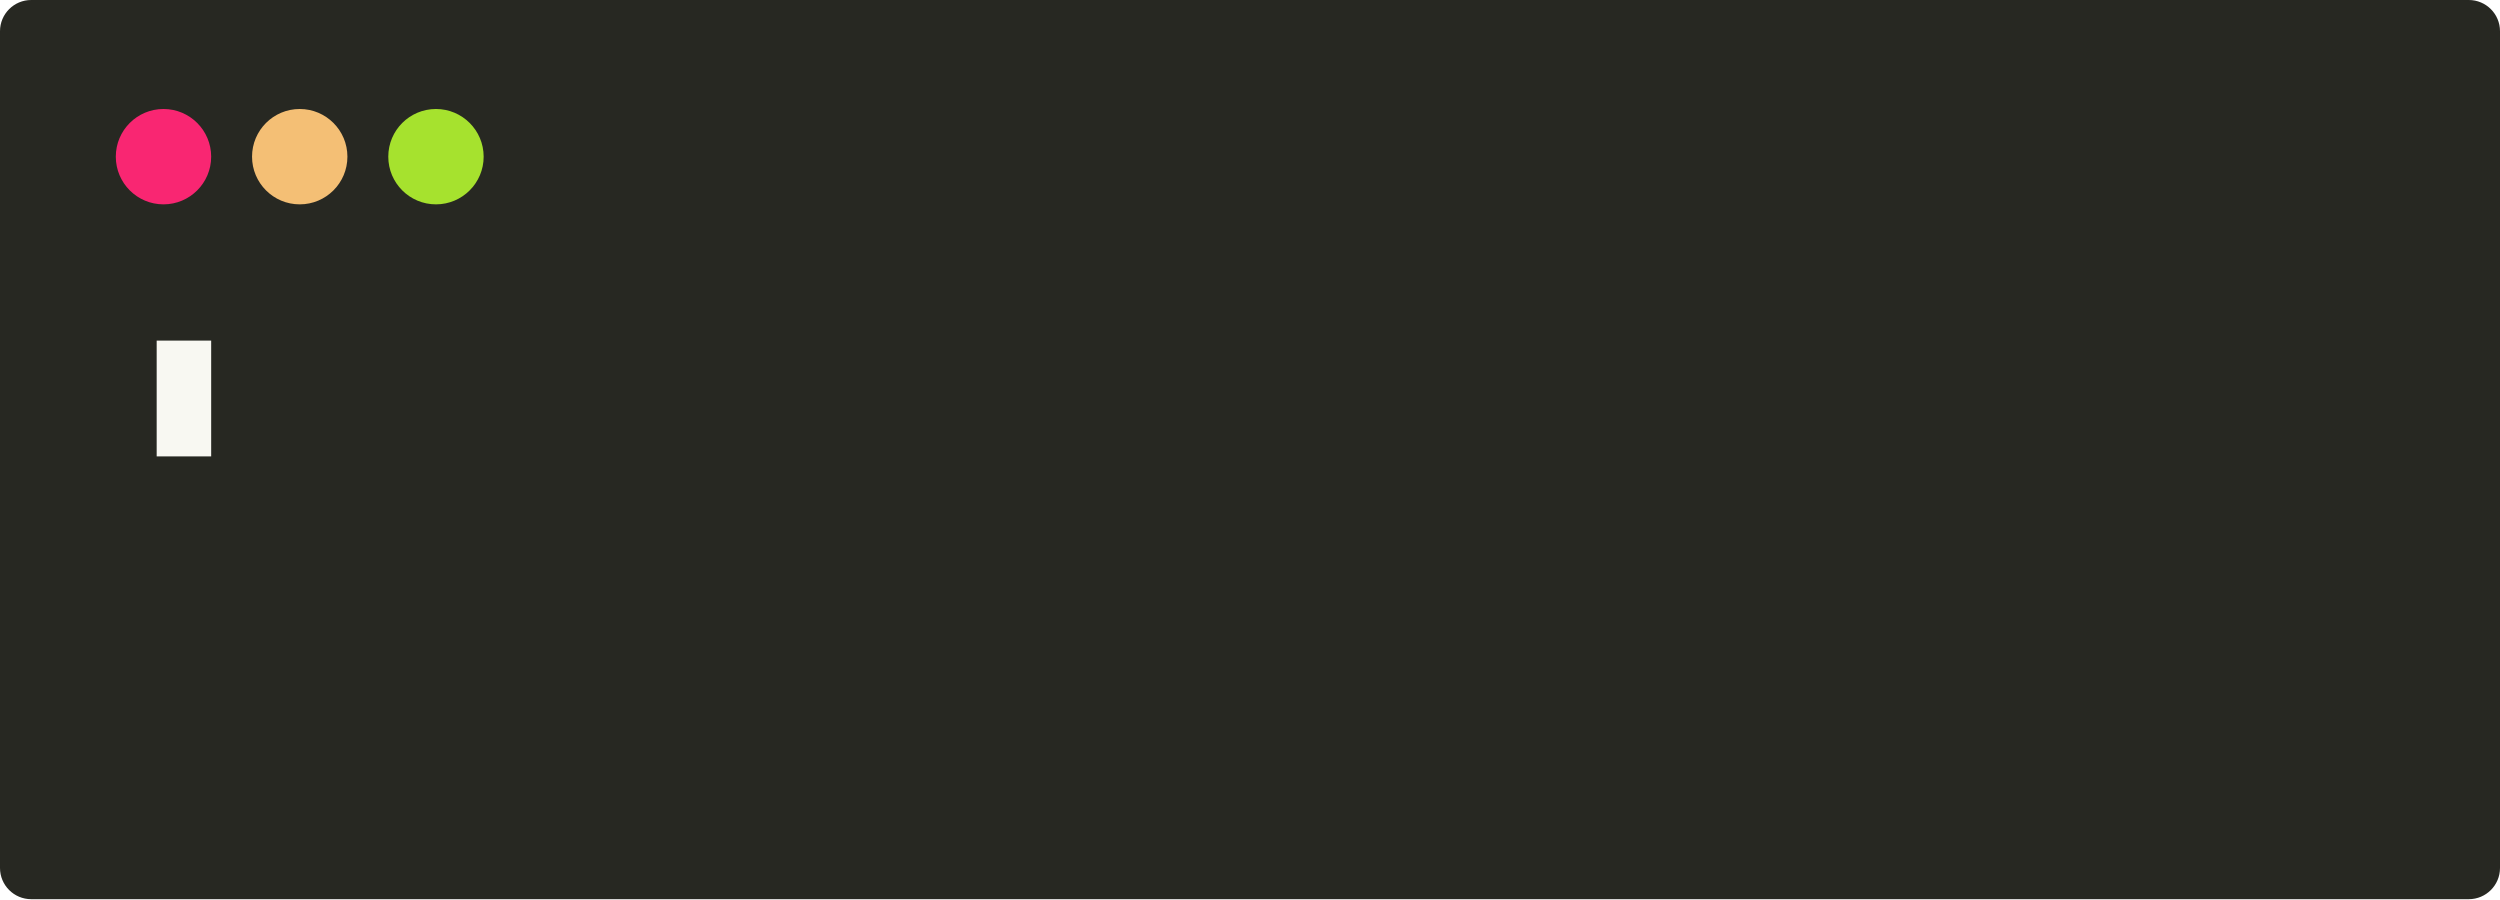
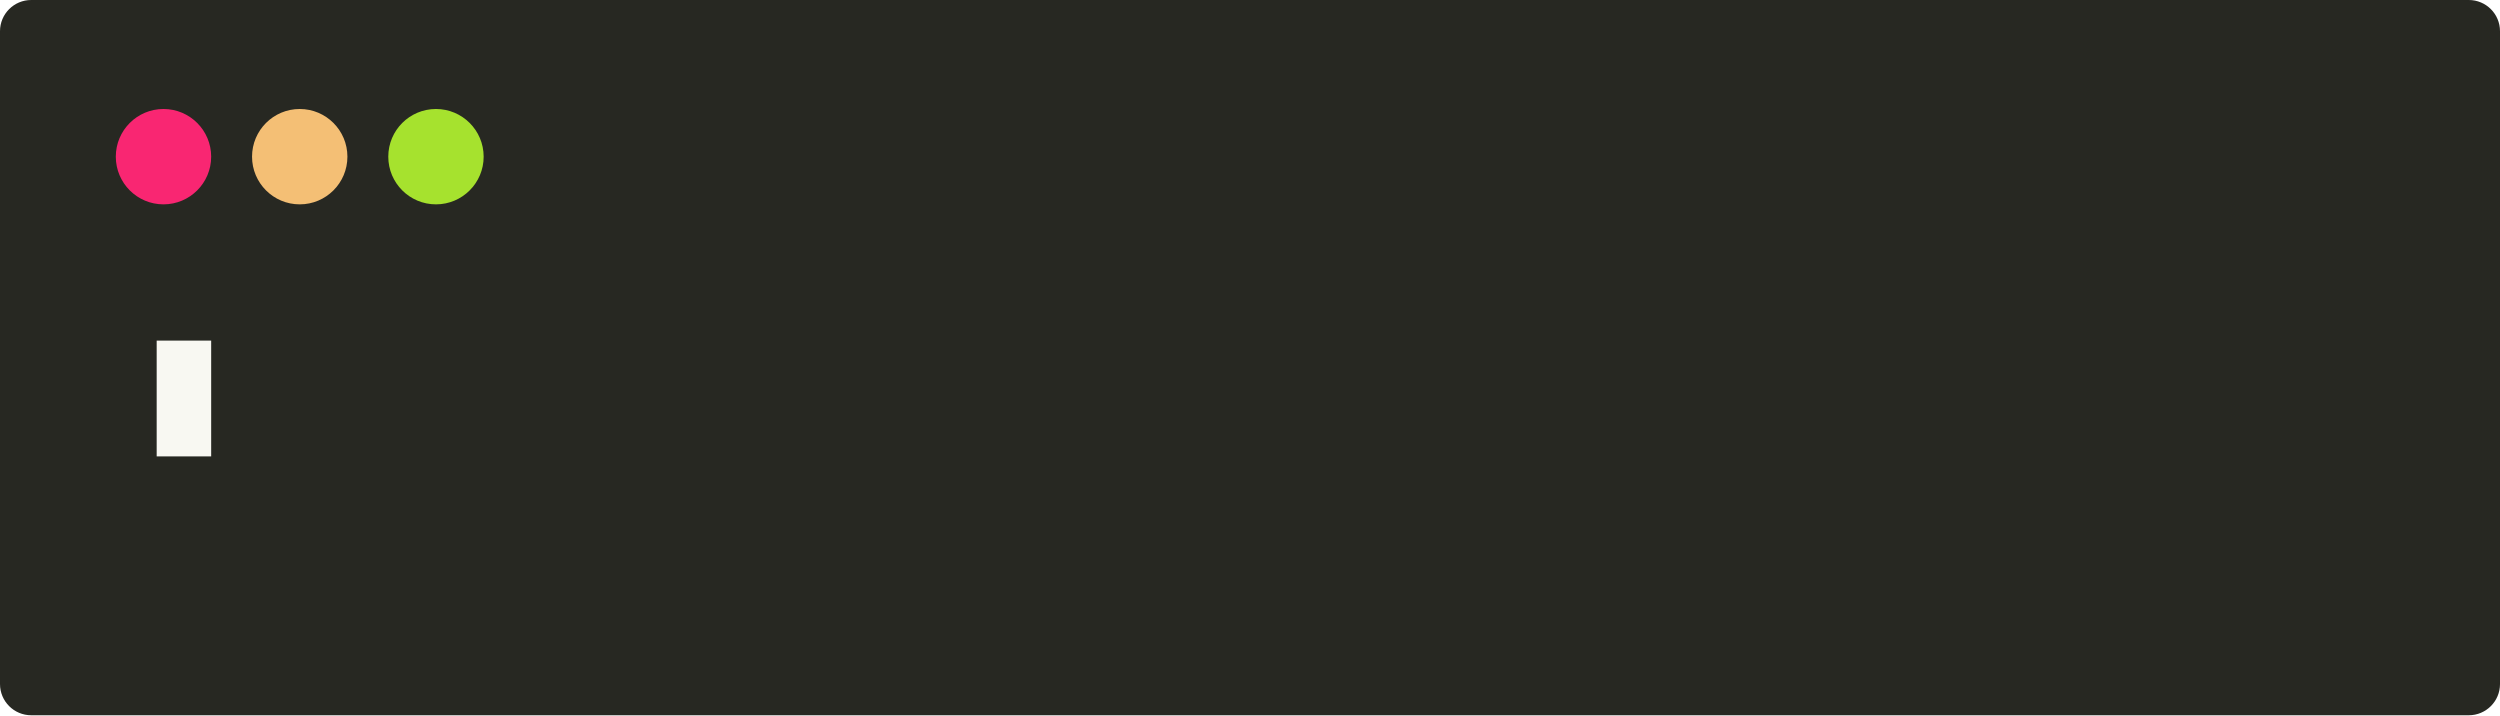
- <svg xmlns="http://www.w3.org/2000/svg" xmlns:ns1="https://github.com/nbedos/termtosvg" xmlns:xlink="http://www.w3.org/1999/xlink" id="terminal" baseProfile="full" viewBox="0 0 367 132" width="367" version="1.1">
+ <svg xmlns="http://www.w3.org/2000/svg" xmlns:ns1="https://github.com/nbedos/termtosvg" xmlns:xlink="http://www.w3.org/1999/xlink" id="terminal" baseProfile="full" viewBox="0 0 367 105" width="367" version="1.1">
  <defs>
    <ns1:template_settings>
      <ns1:screen_geometry columns="40" rows="3" />
      <ns1:animation type="css" />
    </ns1:template_settings>
    <style type="text/css" id="generated-style">#screen {
                font-family: 'DejaVu Sans Mono', monospace;
                font-style: normal;
                font-size: 14px;
            }

        text {
            dominant-baseline: text-before-edge;
            white-space: pre;
        }
    
            :root {
                --animation-duration: 18750ms;
            }

            @keyframes roll {
                0.000%{transform:translateY(-204px)}
-                 0.595%{transform:translateY(-272px)}
-                 1.190%{transform:translateY(-340px)}
-                 1.785%{transform:translateY(-408px)}
-                 2.380%{transform:translateY(-476px)}
-                 2.975%{transform:translateY(-544px)}
-                 3.570%{transform:translateY(-612px)}
-                 4.165%{transform:translateY(-680px)}
-                 4.760%{transform:translateY(-748px)}
-                 5.355%{transform:translateY(-816px)}
-                 5.950%{transform:translateY(-884px)}
-                 6.545%{transform:translateY(-952px)}
-                 7.140%{transform:translateY(-1020px)}
-                 7.735%{transform:translateY(-1088px)}
-                 8.330%{transform:translateY(-1156px)}
-                 8.925%{transform:translateY(-1224px)}
-                 9.520%{transform:translateY(-1292px)}
-                 10.115%{transform:translateY(-1360px)}
-                 10.710%{transform:translateY(-1428px)}
-                 11.305%{transform:translateY(-1496px)}
-                 11.900%{transform:translateY(-1564px)}
-                 12.495%{transform:translateY(-1632px)}
-                 13.090%{transform:translateY(-1700px)}
-                 13.685%{transform:translateY(-1768px)}
-                 14.280%{transform:translateY(-1836px)}
-                 14.875%{transform:translateY(-1904px)}
-                 15.470%{transform:translateY(-1972px)}
-                 16.065%{transform:translateY(-2040px)}
-                 16.660%{transform:translateY(-2108px)}
-                 17.255%{transform:translateY(-2176px)}
-                 17.850%{transform:translateY(-2244px)}
-                 18.445%{transform:translateY(-2312px)}
-                 19.040%{transform:translateY(-2380px)}
-                 19.635%{transform:translateY(-2448px)}
-                 20.230%{transform:translateY(-2516px)}
-                 20.825%{transform:translateY(-2584px)}
-                 21.420%{transform:translateY(-2652px)}
-                 22.015%{transform:translateY(-2720px)}
-                 22.610%{transform:translateY(-2788px)}
-                 23.205%{transform:translateY(-2856px)}
-                 23.800%{transform:translateY(-2924px)}
-                 24.395%{transform:translateY(-2992px)}
-                 24.990%{transform:translateY(-3060px)}
-                 25.585%{transform:translateY(-3128px)}
-                 26.180%{transform:translateY(-3196px)}
-                 26.775%{transform:translateY(-3264px)}
-                 27.370%{transform:translateY(-3332px)}
-                 27.965%{transform:translateY(-3400px)}
-                 28.560%{transform:translateY(-3468px)}
-                 29.155%{transform:translateY(-3536px)}
-                 29.750%{transform:translateY(-3604px)}
-                 30.345%{transform:translateY(-3672px)}
-                 30.940%{transform:translateY(-3740px)}
-                 31.535%{transform:translateY(-3808px)}
-                 32.130%{transform:translateY(-3876px)}
-                 32.725%{transform:translateY(-3944px)}
-                 33.320%{transform:translateY(-4012px)}
-                 33.915%{transform:translateY(-4080px)}
-                 34.510%{transform:translateY(-4148px)}
-                 35.105%{transform:translateY(-4216px)}
-                 35.700%{transform:translateY(-4284px)}
-                 36.295%{transform:translateY(-4352px)}
-                 36.890%{transform:translateY(-4420px)}
-                 37.485%{transform:translateY(-4488px)}
-                 38.080%{transform:translateY(-4556px)}
-                 38.675%{transform:translateY(-4624px)}
-                 39.270%{transform:translateY(-4692px)}
-                 39.865%{transform:translateY(-4760px)}
-                 40.460%{transform:translateY(-4828px)}
-                 41.055%{transform:translateY(-4896px)}
-                 41.650%{transform:translateY(-4964px)}
-                 42.245%{transform:translateY(-5032px)}
-                 42.840%{transform:translateY(-5100px)}
-                 43.435%{transform:translateY(-5168px)}
-                 44.030%{transform:translateY(-5236px)}
-                 44.625%{transform:translateY(-5304px)}
-                 45.220%{transform:translateY(-5372px)}
-                 45.815%{transform:translateY(-5440px)}
-                 46.410%{transform:translateY(-5508px)}
-                 47.005%{transform:translateY(-5576px)}
-                 47.600%{transform:translateY(-5644px)}
-                 48.195%{transform:translateY(-5712px)}
-                 48.790%{transform:translateY(-5780px)}
-                 49.385%{transform:translateY(-5848px)}
-                 49.980%{transform:translateY(-5916px)}
-                 50.575%{transform:translateY(-5984px)}
-                 51.170%{transform:translateY(-6052px)}
-                 51.765%{transform:translateY(-6120px)}
-                 52.360%{transform:translateY(-6188px)}
-                 52.955%{transform:translateY(-6256px)}
-                 53.550%{transform:translateY(-6324px)}
-                 54.145%{transform:translateY(-6392px)}
-                 54.740%{transform:translateY(-6460px)}
-                 55.335%{transform:translateY(-6528px)}
-                 55.930%{transform:translateY(-6596px)}
-                 56.525%{transform:translateY(-6664px)}
-                 57.120%{transform:translateY(-6732px)}
-                 57.715%{transform:translateY(-6800px)}
-                 58.310%{transform:translateY(-6868px)}
-                 58.905%{transform:translateY(-6936px)}
-                 59.500%{transform:translateY(-7004px)}
-                 60.095%{transform:translateY(-7072px)}
-                 60.690%{transform:translateY(-7140px)}
-                 61.285%{transform:translateY(-7208px)}
-                 61.880%{transform:translateY(-7276px)}
-                 62.475%{transform:translateY(-7344px)}
-                 63.070%{transform:translateY(-7412px)}
-                 63.665%{transform:translateY(-7480px)}
-                 64.260%{transform:translateY(-7548px)}
-                 64.855%{transform:translateY(-7616px)}
-                 65.450%{transform:translateY(-7684px)}
-                 66.045%{transform:translateY(-7752px)}
-                 66.640%{transform:translateY(-7820px)}
-                 67.235%{transform:translateY(-7888px)}
-                 67.830%{transform:translateY(-7956px)}
-                 68.425%{transform:translateY(-8024px)}
-                 69.020%{transform:translateY(-8092px)}
-                 69.615%{transform:translateY(-8160px)}
-                 70.210%{transform:translateY(-8228px)}
-                 70.805%{transform:translateY(-8296px)}
-                 71.400%{transform:translateY(-8364px)}
-                 71.995%{transform:translateY(-8432px)}
-                 72.590%{transform:translateY(-8500px)}
-                 73.185%{transform:translateY(-8568px)}
-                 73.780%{transform:translateY(-8636px)}
-                 74.375%{transform:translateY(-8704px)}
-                 74.970%{transform:translateY(-8772px)}
-                 75.565%{transform:translateY(-8840px)}
-                 76.160%{transform:translateY(-8908px)}
-                 76.755%{transform:translateY(-8976px)}
-                 77.350%{transform:translateY(-9044px)}
-                 77.945%{transform:translateY(-9112px)}
-                 78.540%{transform:translateY(-9180px)}
-                 79.135%{transform:translateY(-9248px)}
-                 79.730%{transform:translateY(-9316px)}
-                 80.325%{transform:translateY(-9384px)}
-                 80.920%{transform:translateY(-9452px)}
-                 81.515%{transform:translateY(-9520px)}
-                 82.110%{transform:translateY(-9588px)}
-                 82.705%{transform:translateY(-9656px)}
-                 83.300%{transform:translateY(-9724px)}
-                 83.895%{transform:translateY(-9792px)}
-                 84.490%{transform:translateY(-9860px)}
-                 85.085%{transform:translateY(-9928px)}
-                 85.680%{transform:translateY(-9996px)}
-                 86.275%{transform:translateY(-10064px)}
-                 86.870%{transform:translateY(-10132px)}
-                 87.465%{transform:translateY(-10200px)}
-                 88.060%{transform:translateY(-10268px)}
-                 88.655%{transform:translateY(-10336px)}
-                 89.250%{transform:translateY(-10404px)}
-                 89.845%{transform:translateY(-10472px)}
-                 90.440%{transform:translateY(-10540px)}
-                 91.035%{transform:translateY(-10608px)}
-                 91.630%{transform:translateY(-10676px)}
-                 92.225%{transform:translateY(-10744px)}
-                 92.820%{transform:translateY(-10812px)}
-                 93.415%{transform:translateY(-10880px)}
-                 94.010%{transform:translateY(-10948px)}
-                 94.605%{transform:translateY(-11016px)}
-                 95.200%{transform:translateY(-11084px)}
-                 95.795%{transform:translateY(-11152px)}
-                 96.390%{transform:translateY(-11220px)}
-                 96.999%{transform:translateY(-11288px)}
-                 97.600%{transform:translateY(-11356px)}
-                 98.200%{transform:translateY(-11424px)}
-                 98.800%{transform:translateY(-11492px)}
-                 99.400%{transform:translateY(-11560px)}
+                 0.599%{transform:translateY(-272px)}
+                 1.198%{transform:translateY(-340px)}
+                 1.796%{transform:translateY(-408px)}
+                 2.395%{transform:translateY(-476px)}
+                 2.994%{transform:translateY(-544px)}
+                 3.593%{transform:translateY(-612px)}
+                 4.192%{transform:translateY(-680px)}
+                 4.790%{transform:translateY(-748px)}
+                 5.389%{transform:translateY(-816px)}
+                 5.988%{transform:translateY(-884px)}
+                 6.587%{transform:translateY(-952px)}
+                 7.186%{transform:translateY(-1020px)}
+                 7.784%{transform:translateY(-1088px)}
+                 8.383%{transform:translateY(-1156px)}
+                 8.982%{transform:translateY(-1224px)}
+                 9.581%{transform:translateY(-1292px)}
+                 10.180%{transform:translateY(-1360px)}
+                 10.778%{transform:translateY(-1428px)}
+                 11.377%{transform:translateY(-1496px)}
+                 11.976%{transform:translateY(-1564px)}
+                 12.575%{transform:translateY(-1632px)}
+                 13.174%{transform:translateY(-1700px)}
+                 13.772%{transform:translateY(-1768px)}
+                 14.371%{transform:translateY(-1836px)}
+                 14.970%{transform:translateY(-1904px)}
+                 15.569%{transform:translateY(-1972px)}
+                 16.168%{transform:translateY(-2040px)}
+                 16.766%{transform:translateY(-2108px)}
+                 17.365%{transform:translateY(-2176px)}
+                 17.964%{transform:translateY(-2244px)}
+                 18.563%{transform:translateY(-2312px)}
+                 19.162%{transform:translateY(-2380px)}
+                 19.760%{transform:translateY(-2448px)}
+                 20.359%{transform:translateY(-2516px)}
+                 20.958%{transform:translateY(-2584px)}
+                 21.557%{transform:translateY(-2652px)}
+                 22.156%{transform:translateY(-2720px)}
+                 22.754%{transform:translateY(-2788px)}
+                 23.353%{transform:translateY(-2856px)}
+                 23.952%{transform:translateY(-2924px)}
+                 24.551%{transform:translateY(-2992px)}
+                 25.150%{transform:translateY(-3060px)}
+                 25.748%{transform:translateY(-3128px)}
+                 26.347%{transform:translateY(-3196px)}
+                 26.946%{transform:translateY(-3264px)}
+                 27.545%{transform:translateY(-3332px)}
+                 28.144%{transform:translateY(-3400px)}
+                 28.742%{transform:translateY(-3468px)}
+                 29.341%{transform:translateY(-3536px)}
+                 29.940%{transform:translateY(-3604px)}
+                 30.539%{transform:translateY(-3672px)}
+                 31.138%{transform:translateY(-3740px)}
+                 31.736%{transform:translateY(-3808px)}
+                 32.335%{transform:translateY(-3876px)}
+                 32.934%{transform:translateY(-3944px)}
+                 33.533%{transform:translateY(-4012px)}
+                 34.132%{transform:translateY(-4080px)}
+                 34.730%{transform:translateY(-4148px)}
+                 35.329%{transform:translateY(-4216px)}
+                 35.928%{transform:translateY(-4284px)}
+                 36.527%{transform:translateY(-4352px)}
+                 37.126%{transform:translateY(-4420px)}
+                 37.724%{transform:translateY(-4488px)}
+                 38.323%{transform:translateY(-4556px)}
+                 38.922%{transform:translateY(-4624px)}
+                 39.521%{transform:translateY(-4692px)}
+                 40.120%{transform:translateY(-4760px)}
+                 40.718%{transform:translateY(-4828px)}
+                 41.317%{transform:translateY(-4896px)}
+                 41.916%{transform:translateY(-4964px)}
+                 42.515%{transform:translateY(-5032px)}
+                 43.114%{transform:translateY(-5100px)}
+                 43.712%{transform:translateY(-5168px)}
+                 44.311%{transform:translateY(-5236px)}
+                 44.910%{transform:translateY(-5304px)}
+                 45.509%{transform:translateY(-5372px)}
+                 46.108%{transform:translateY(-5440px)}
+                 46.706%{transform:translateY(-5508px)}
+                 47.305%{transform:translateY(-5576px)}
+                 47.904%{transform:translateY(-5644px)}
+                 48.503%{transform:translateY(-5712px)}
+                 49.102%{transform:translateY(-5780px)}
+                 49.700%{transform:translateY(-5848px)}
+                 50.299%{transform:translateY(-5916px)}
+                 50.898%{transform:translateY(-5984px)}
+                 51.497%{transform:translateY(-6052px)}
+                 52.096%{transform:translateY(-6120px)}
+                 52.694%{transform:translateY(-6188px)}
+                 53.293%{transform:translateY(-6256px)}
+                 53.892%{transform:translateY(-6324px)}
+                 54.491%{transform:translateY(-6392px)}
+                 55.090%{transform:translateY(-6460px)}
+                 55.688%{transform:translateY(-6528px)}
+                 56.287%{transform:translateY(-6596px)}
+                 56.886%{transform:translateY(-6664px)}
+                 57.485%{transform:translateY(-6732px)}
+                 58.084%{transform:translateY(-6800px)}
+                 58.682%{transform:translateY(-6868px)}
+                 59.281%{transform:translateY(-6936px)}
+                 59.880%{transform:translateY(-7004px)}
+                 60.479%{transform:translateY(-7072px)}
+                 61.078%{transform:translateY(-7140px)}
+                 61.676%{transform:translateY(-7208px)}
+                 62.275%{transform:translateY(-7276px)}
+                 62.874%{transform:translateY(-7344px)}
+                 63.473%{transform:translateY(-7412px)}
+                 64.072%{transform:translateY(-7480px)}
+                 64.670%{transform:translateY(-7548px)}
+                 65.269%{transform:translateY(-7616px)}
+                 65.868%{transform:translateY(-7684px)}
+                 66.467%{transform:translateY(-7752px)}
+                 67.066%{transform:translateY(-7820px)}
+                 67.664%{transform:translateY(-7888px)}
+                 68.263%{transform:translateY(-7956px)}
+                 68.862%{transform:translateY(-8024px)}
+                 69.461%{transform:translateY(-8092px)}
+                 70.060%{transform:translateY(-8160px)}
+                 70.658%{transform:translateY(-8228px)}
+                 71.257%{transform:translateY(-8296px)}
+                 71.856%{transform:translateY(-8364px)}
+                 72.455%{transform:translateY(-8432px)}
+                 73.054%{transform:translateY(-8500px)}
+                 73.652%{transform:translateY(-8568px)}
+                 74.251%{transform:translateY(-8636px)}
+                 74.850%{transform:translateY(-8704px)}
+                 75.449%{transform:translateY(-8772px)}
+                 76.048%{transform:translateY(-8840px)}
+                 76.646%{transform:translateY(-8908px)}
+                 77.245%{transform:translateY(-8976px)}
+                 77.844%{transform:translateY(-9044px)}
+                 78.443%{transform:translateY(-9112px)}
+                 79.042%{transform:translateY(-9180px)}
+                 79.640%{transform:translateY(-9248px)}
+                 80.239%{transform:translateY(-9316px)}
+                 80.838%{transform:translateY(-9384px)}
+                 81.437%{transform:translateY(-9452px)}
+                 82.036%{transform:translateY(-9520px)}
+                 82.634%{transform:translateY(-9588px)}
+                 83.233%{transform:translateY(-9656px)}
+                 83.832%{transform:translateY(-9724px)}
+                 84.431%{transform:translateY(-9792px)}
+                 85.030%{transform:translateY(-9860px)}
+                 85.628%{transform:translateY(-9928px)}
+                 86.227%{transform:translateY(-9996px)}
+                 86.826%{transform:translateY(-10064px)}
+                 87.425%{transform:translateY(-10132px)}
+                 88.024%{transform:translateY(-10200px)}
+                 88.622%{transform:translateY(-10268px)}
+                 89.221%{transform:translateY(-10336px)}
+                 89.820%{transform:translateY(-10404px)}
+                 90.419%{transform:translateY(-10472px)}
+                 91.018%{transform:translateY(-10540px)}
+                 91.616%{transform:translateY(-10608px)}
+                 92.215%{transform:translateY(-10676px)}
+                 92.814%{transform:translateY(-10744px)}
+                 93.413%{transform:translateY(-10812px)}
+                 94.012%{transform:translateY(-10880px)}
+                 94.610%{transform:translateY(-10948px)}
+                 95.209%{transform:translateY(-11016px)}
+                 95.808%{transform:translateY(-11084px)}
+                 96.407%{transform:translateY(-11152px)}
+                 97.006%{transform:translateY(-11220px)}
+                 97.604%{transform:translateY(-11288px)}
+                 98.203%{transform:translateY(-11356px)}
+                 98.802%{transform:translateY(-11424px)}
+                 99.401%{transform:translateY(-11492px)}
                100.000%{transform:translateY(-11560px)}
            }

            #screen_view {
                animation-duration: 18750ms;
                animation-iteration-count:infinite;
                animation-name:roll;
                animation-timing-function: steps(1,end);
                animation-fill-mode: forwards;
            }
        </style>
    <style type="text/css" id="user-style">
            /* gjm8 color theme (source: https://terminal.sexy/) */
            .foreground {fill: #f8f8f2}
            .background {fill: #272822}
            .color0 {fill: #272822}
            .color1 {fill: #f92672}
            .color2 {fill: #a6e22e}
            .color3 {fill: #f4bf75}
            .color4 {fill: #66d9ef}
            .color5 {fill: #ae81ff}
            .color6 {fill: #a1efe4}
            .color7 {fill: #f8f8f2}
            .color8 {fill: #75715e}
            .color9 {fill: #fd971f}
            .color10 {fill: #383830}
            .color11 {fill: #49483e}
            .color12 {fill: #a59f85}
            .color13 {fill: #f5f4f1}
            .color14 {fill: #cc6633}
            .color15 {fill: #f9f8f5}
        </style>
  </defs>
  <rect id="terminalui" class="background" width="100%" height="100%" ry="4.583" />
  <circle cx="24" cy="23" r="7" class="color1" />
  <circle cx="44" cy="23" r="7" class="color3" />
  <circle cx="64" cy="23" r="7" class="color2" />
-   <svg id="screen" width="320" height="51" x="23" y="50" viewBox="0 0 320 51" preserveAspectRatio="xMidYMin slice">
+   <svg id="screen" width="340" height="51" x="23" y="50" viewBox="0 0 340 51" preserveAspectRatio="xMidYMin slice">
    <rect class="background" height="100%" width="100%" x="0" y="0" />
    <defs>
      <g id="g1">
        <text x="0" textLength="8" class="background" />
      </g>
      <g id="g2">
        <text x="0" textLength="256" class="color3">Listening on http://0.0.0.0:8080</text>
      </g>
      <g id="g3">
        <text x="0" textLength="8" fill="#ff5f5f">⠏</text>
        <text x="8" textLength="8" class="foreground" />
      </g>
      <g id="g4">
        <text x="0" textLength="8" fill="#ff875f">⠛</text>
        <text x="8" textLength="8" class="foreground" />
      </g>
      <g id="g5">
        <text x="0" textLength="8" fill="#ffaf5f">⠹</text>
        <text x="8" textLength="8" class="foreground" />
      </g>
      <g id="g6">
        <text x="0" textLength="8" fill="#ffd75f">⢸</text>
        <text x="8" textLength="8" class="foreground" />
      </g>
      <g id="g7">
        <text x="0" textLength="8" fill="#ffff5f">⣰</text>
        <text x="8" textLength="8" class="foreground" />
      </g>
      <g id="g8">
        <text x="0" textLength="8" fill="#d7ff5f">⣤</text>
        <text x="8" textLength="8" class="foreground" />
      </g>
      <g id="g9">
        <text x="0" textLength="8" fill="#afff5f">⣆</text>
        <text x="8" textLength="8" class="foreground" />
      </g>
      <g id="g10">
        <text x="0" textLength="8" fill="#87ff5f">⡇</text>
        <text x="8" textLength="8" class="foreground" />
      </g>
      <g id="g11">
        <text x="0" textLength="8" fill="#5fff5f">⠏</text>
        <text x="8" textLength="8" class="foreground" />
      </g>
      <g id="g12">
        <text x="0" textLength="8" fill="#5fff87">⠛</text>
        <text x="8" textLength="8" class="foreground" />
      </g>
      <g id="g13">
        <text x="0" textLength="8" fill="#5fffaf">⠹</text>
        <text x="8" textLength="8" class="foreground" />
      </g>
      <g id="g14">
        <text x="0" textLength="8" fill="#5fffd7">⢸</text>
        <text x="8" textLength="8" class="foreground" />
      </g>
      <g id="g15">
        <text x="0" textLength="8" fill="#5fffff">⣰</text>
        <text x="8" textLength="8" class="foreground" />
      </g>
      <g id="g16">
        <text x="0" textLength="8" fill="#5fd7ff">⣤</text>
        <text x="8" textLength="8" class="foreground" />
      </g>
      <g id="g17">
        <text x="0" textLength="8" fill="#5fafff">⣆</text>
        <text x="8" textLength="8" class="foreground" />
      </g>
      <g id="g18">
        <text x="0" textLength="8" fill="#5f87ff">⡇</text>
        <text x="8" textLength="8" class="foreground" />
      </g>
      <g id="g19">
        <text x="0" textLength="8" fill="#5f5fff">⠏</text>
        <text x="8" textLength="8" class="foreground" />
      </g>
      <g id="g20">
        <text x="0" textLength="8" fill="#875fff">⠛</text>
        <text x="8" textLength="8" class="foreground" />
      </g>
      <g id="g21">
        <text x="0" textLength="8" fill="#af5fff">⠹</text>
        <text x="8" textLength="8" class="foreground" />
      </g>
      <g id="g22">
        <text x="0" textLength="8" fill="#d75fff">⢸</text>
        <text x="8" textLength="8" class="foreground" />
      </g>
      <g id="g23">
        <text x="0" textLength="8" fill="#ff5fff">⣰</text>
        <text x="8" textLength="8" class="foreground" />
      </g>
      <g id="g24">
        <text x="0" textLength="8" fill="#ff5fd7">⣤</text>
        <text x="8" textLength="8" class="foreground" />
      </g>
      <g id="g25">
        <text x="0" textLength="8" fill="#ff5faf">⣆</text>
        <text x="8" textLength="8" class="foreground" />
      </g>
      <g id="g26">
        <text x="0" textLength="8" fill="#ff5f87">⡇</text>
        <text x="8" textLength="8" class="foreground" />
      </g>
    </defs>
    <g id="screen_view">
      <g>
        <rect x="0" y="0" width="8" height="17" class="foreground" />
        <use xlink:href="#g1" y="0" />
      </g>
      <g />
      <g>
        <use xlink:href="#g2" y="136" />
      </g>
      <g>
        <use xlink:href="#g2" y="204" />
        <use xlink:href="#g3" y="221" />
      </g>
      <g>
        <use xlink:href="#g2" y="272" />
        <use xlink:href="#g4" y="289" />
      </g>
      <g>
        <use xlink:href="#g2" y="340" />
        <use xlink:href="#g5" y="357" />
      </g>
      <g>
        <use xlink:href="#g2" y="408" />
        <use xlink:href="#g6" y="425" />
      </g>
      <g>
        <use xlink:href="#g2" y="476" />
        <use xlink:href="#g7" y="493" />
      </g>
      <g>
        <use xlink:href="#g2" y="544" />
        <use xlink:href="#g8" y="561" />
      </g>
      <g>
        <use xlink:href="#g2" y="612" />
        <use xlink:href="#g9" y="629" />
      </g>
      <g>
        <use xlink:href="#g2" y="680" />
        <use xlink:href="#g10" y="697" />
      </g>
      <g>
        <use xlink:href="#g2" y="748" />
        <use xlink:href="#g11" y="765" />
      </g>
      <g>
        <use xlink:href="#g2" y="816" />
        <use xlink:href="#g12" y="833" />
      </g>
      <g>
        <use xlink:href="#g2" y="884" />
        <use xlink:href="#g13" y="901" />
      </g>
      <g>
        <use xlink:href="#g2" y="952" />
        <use xlink:href="#g14" y="969" />
      </g>
      <g>
        <use xlink:href="#g2" y="1020" />
        <use xlink:href="#g15" y="1037" />
      </g>
      <g>
        <use xlink:href="#g2" y="1088" />
        <use xlink:href="#g16" y="1105" />
      </g>
      <g>
        <use xlink:href="#g2" y="1156" />
        <use xlink:href="#g17" y="1173" />
      </g>
      <g>
        <use xlink:href="#g2" y="1224" />
        <use xlink:href="#g18" y="1241" />
      </g>
      <g>
        <use xlink:href="#g2" y="1292" />
        <use xlink:href="#g19" y="1309" />
      </g>
      <g>
        <use xlink:href="#g2" y="1360" />
        <use xlink:href="#g20" y="1377" />
      </g>
      <g>
        <use xlink:href="#g2" y="1428" />
        <use xlink:href="#g21" y="1445" />
      </g>
      <g>
        <use xlink:href="#g2" y="1496" />
        <use xlink:href="#g22" y="1513" />
      </g>
      <g>
        <use xlink:href="#g2" y="1564" />
        <use xlink:href="#g23" y="1581" />
      </g>
      <g>
        <use xlink:href="#g2" y="1632" />
        <use xlink:href="#g24" y="1649" />
      </g>
      <g>
        <use xlink:href="#g2" y="1700" />
        <use xlink:href="#g25" y="1717" />
      </g>
      <g>
        <use xlink:href="#g2" y="1768" />
        <use xlink:href="#g26" y="1785" />
      </g>
      <g>
        <use xlink:href="#g2" y="1836" />
        <use xlink:href="#g3" y="1853" />
      </g>
      <g>
        <use xlink:href="#g2" y="1904" />
        <use xlink:href="#g4" y="1921" />
      </g>
      <g>
        <use xlink:href="#g2" y="1972" />
        <use xlink:href="#g5" y="1989" />
      </g>
      <g>
        <use xlink:href="#g2" y="2040" />
        <use xlink:href="#g6" y="2057" />
      </g>
      <g>
        <use xlink:href="#g2" y="2108" />
        <use xlink:href="#g7" y="2125" />
      </g>
      <g>
        <use xlink:href="#g2" y="2176" />
        <use xlink:href="#g8" y="2193" />
      </g>
      <g>
        <use xlink:href="#g2" y="2244" />
        <use xlink:href="#g9" y="2261" />
      </g>
      <g>
        <use xlink:href="#g2" y="2312" />
        <use xlink:href="#g10" y="2329" />
      </g>
      <g>
        <use xlink:href="#g2" y="2380" />
        <use xlink:href="#g11" y="2397" />
      </g>
      <g>
        <use xlink:href="#g2" y="2448" />
        <use xlink:href="#g12" y="2465" />
      </g>
      <g>
        <use xlink:href="#g2" y="2516" />
        <use xlink:href="#g13" y="2533" />
      </g>
      <g>
        <use xlink:href="#g2" y="2584" />
        <use xlink:href="#g14" y="2601" />
      </g>
      <g>
        <use xlink:href="#g2" y="2652" />
        <use xlink:href="#g15" y="2669" />
      </g>
      <g>
        <use xlink:href="#g2" y="2720" />
        <use xlink:href="#g16" y="2737" />
      </g>
      <g>
        <use xlink:href="#g2" y="2788" />
        <use xlink:href="#g17" y="2805" />
      </g>
      <g>
        <use xlink:href="#g2" y="2856" />
        <use xlink:href="#g18" y="2873" />
      </g>
      <g>
        <use xlink:href="#g2" y="2924" />
        <use xlink:href="#g19" y="2941" />
      </g>
      <g>
        <use xlink:href="#g2" y="2992" />
        <use xlink:href="#g20" y="3009" />
      </g>
      <g>
        <use xlink:href="#g2" y="3060" />
        <use xlink:href="#g21" y="3077" />
      </g>
      <g>
        <use xlink:href="#g2" y="3128" />
        <use xlink:href="#g22" y="3145" />
      </g>
      <g>
        <use xlink:href="#g2" y="3196" />
        <use xlink:href="#g23" y="3213" />
      </g>
      <g>
        <use xlink:href="#g2" y="3264" />
        <use xlink:href="#g24" y="3281" />
      </g>
      <g>
        <use xlink:href="#g2" y="3332" />
        <use xlink:href="#g25" y="3349" />
      </g>
      <g>
        <use xlink:href="#g2" y="3400" />
        <use xlink:href="#g26" y="3417" />
      </g>
      <g>
        <use xlink:href="#g2" y="3468" />
        <use xlink:href="#g3" y="3485" />
      </g>
      <g>
        <use xlink:href="#g2" y="3536" />
        <use xlink:href="#g4" y="3553" />
      </g>
      <g>
        <use xlink:href="#g2" y="3604" />
        <use xlink:href="#g5" y="3621" />
      </g>
      <g>
        <use xlink:href="#g2" y="3672" />
        <use xlink:href="#g6" y="3689" />
      </g>
      <g>
        <use xlink:href="#g2" y="3740" />
        <use xlink:href="#g7" y="3757" />
      </g>
      <g>
        <use xlink:href="#g2" y="3808" />
        <use xlink:href="#g8" y="3825" />
      </g>
      <g>
        <use xlink:href="#g2" y="3876" />
        <use xlink:href="#g9" y="3893" />
      </g>
      <g>
        <use xlink:href="#g2" y="3944" />
        <use xlink:href="#g10" y="3961" />
      </g>
      <g>
        <use xlink:href="#g2" y="4012" />
        <use xlink:href="#g11" y="4029" />
      </g>
      <g>
        <use xlink:href="#g2" y="4080" />
        <use xlink:href="#g12" y="4097" />
      </g>
      <g>
        <use xlink:href="#g2" y="4148" />
        <use xlink:href="#g13" y="4165" />
      </g>
      <g>
        <use xlink:href="#g2" y="4216" />
        <use xlink:href="#g14" y="4233" />
      </g>
      <g>
        <use xlink:href="#g2" y="4284" />
        <use xlink:href="#g15" y="4301" />
      </g>
      <g>
        <use xlink:href="#g2" y="4352" />
        <use xlink:href="#g16" y="4369" />
      </g>
      <g>
        <use xlink:href="#g2" y="4420" />
        <use xlink:href="#g17" y="4437" />
      </g>
      <g>
        <use xlink:href="#g2" y="4488" />
        <use xlink:href="#g18" y="4505" />
      </g>
      <g>
        <use xlink:href="#g2" y="4556" />
        <use xlink:href="#g19" y="4573" />
      </g>
      <g>
        <use xlink:href="#g2" y="4624" />
        <use xlink:href="#g20" y="4641" />
      </g>
      <g>
        <use xlink:href="#g2" y="4692" />
        <use xlink:href="#g21" y="4709" />
      </g>
      <g>
        <use xlink:href="#g2" y="4760" />
        <use xlink:href="#g22" y="4777" />
      </g>
      <g>
        <use xlink:href="#g2" y="4828" />
        <use xlink:href="#g23" y="4845" />
      </g>
      <g>
        <use xlink:href="#g2" y="4896" />
        <use xlink:href="#g24" y="4913" />
      </g>
      <g>
        <use xlink:href="#g2" y="4964" />
        <use xlink:href="#g25" y="4981" />
      </g>
      <g>
        <use xlink:href="#g2" y="5032" />
        <use xlink:href="#g26" y="5049" />
      </g>
      <g>
        <use xlink:href="#g2" y="5100" />
        <use xlink:href="#g3" y="5117" />
      </g>
      <g>
        <use xlink:href="#g2" y="5168" />
        <use xlink:href="#g4" y="5185" />
      </g>
      <g>
        <use xlink:href="#g2" y="5236" />
        <use xlink:href="#g5" y="5253" />
      </g>
      <g>
        <use xlink:href="#g2" y="5304" />
        <use xlink:href="#g6" y="5321" />
      </g>
      <g>
        <use xlink:href="#g2" y="5372" />
        <use xlink:href="#g7" y="5389" />
      </g>
      <g>
        <use xlink:href="#g2" y="5440" />
        <use xlink:href="#g8" y="5457" />
      </g>
      <g>
        <use xlink:href="#g2" y="5508" />
        <use xlink:href="#g9" y="5525" />
      </g>
      <g>
        <use xlink:href="#g2" y="5576" />
        <use xlink:href="#g10" y="5593" />
      </g>
      <g>
        <use xlink:href="#g2" y="5644" />
        <use xlink:href="#g11" y="5661" />
      </g>
      <g>
        <use xlink:href="#g2" y="5712" />
        <use xlink:href="#g12" y="5729" />
      </g>
      <g>
        <use xlink:href="#g2" y="5780" />
        <use xlink:href="#g13" y="5797" />
      </g>
      <g>
        <use xlink:href="#g2" y="5848" />
        <use xlink:href="#g14" y="5865" />
      </g>
      <g>
        <use xlink:href="#g2" y="5916" />
        <use xlink:href="#g15" y="5933" />
      </g>
      <g>
        <use xlink:href="#g2" y="5984" />
        <use xlink:href="#g16" y="6001" />
      </g>
      <g>
        <use xlink:href="#g2" y="6052" />
        <use xlink:href="#g17" y="6069" />
      </g>
      <g>
        <use xlink:href="#g2" y="6120" />
        <use xlink:href="#g18" y="6137" />
      </g>
      <g>
        <use xlink:href="#g2" y="6188" />
        <use xlink:href="#g19" y="6205" />
      </g>
      <g>
        <use xlink:href="#g2" y="6256" />
        <use xlink:href="#g20" y="6273" />
      </g>
      <g>
        <use xlink:href="#g2" y="6324" />
        <use xlink:href="#g21" y="6341" />
      </g>
      <g>
        <use xlink:href="#g2" y="6392" />
        <use xlink:href="#g22" y="6409" />
      </g>
      <g>
        <use xlink:href="#g2" y="6460" />
        <use xlink:href="#g23" y="6477" />
      </g>
      <g>
        <use xlink:href="#g2" y="6528" />
        <use xlink:href="#g24" y="6545" />
      </g>
      <g>
        <use xlink:href="#g2" y="6596" />
        <use xlink:href="#g25" y="6613" />
      </g>
      <g>
        <use xlink:href="#g2" y="6664" />
        <use xlink:href="#g26" y="6681" />
      </g>
      <g>
        <use xlink:href="#g2" y="6732" />
        <use xlink:href="#g3" y="6749" />
      </g>
      <g>
        <use xlink:href="#g2" y="6800" />
        <use xlink:href="#g4" y="6817" />
      </g>
      <g>
        <use xlink:href="#g2" y="6868" />
        <use xlink:href="#g5" y="6885" />
      </g>
      <g>
        <use xlink:href="#g2" y="6936" />
        <use xlink:href="#g6" y="6953" />
      </g>
      <g>
        <use xlink:href="#g2" y="7004" />
        <use xlink:href="#g7" y="7021" />
      </g>
      <g>
        <use xlink:href="#g2" y="7072" />
        <use xlink:href="#g8" y="7089" />
      </g>
      <g>
        <use xlink:href="#g2" y="7140" />
        <use xlink:href="#g9" y="7157" />
      </g>
      <g>
        <use xlink:href="#g2" y="7208" />
        <use xlink:href="#g10" y="7225" />
      </g>
      <g>
        <use xlink:href="#g2" y="7276" />
        <use xlink:href="#g11" y="7293" />
      </g>
      <g>
        <use xlink:href="#g2" y="7344" />
        <use xlink:href="#g12" y="7361" />
      </g>
      <g>
        <use xlink:href="#g2" y="7412" />
        <use xlink:href="#g13" y="7429" />
      </g>
      <g>
        <use xlink:href="#g2" y="7480" />
        <use xlink:href="#g14" y="7497" />
      </g>
      <g>
        <use xlink:href="#g2" y="7548" />
        <use xlink:href="#g15" y="7565" />
      </g>
      <g>
        <use xlink:href="#g2" y="7616" />
        <use xlink:href="#g16" y="7633" />
      </g>
      <g>
        <use xlink:href="#g2" y="7684" />
        <use xlink:href="#g17" y="7701" />
      </g>
      <g>
        <use xlink:href="#g2" y="7752" />
        <use xlink:href="#g18" y="7769" />
      </g>
      <g>
        <use xlink:href="#g2" y="7820" />
        <use xlink:href="#g19" y="7837" />
      </g>
      <g>
        <use xlink:href="#g2" y="7888" />
        <use xlink:href="#g20" y="7905" />
      </g>
      <g>
        <use xlink:href="#g2" y="7956" />
        <use xlink:href="#g21" y="7973" />
      </g>
      <g>
        <use xlink:href="#g2" y="8024" />
        <use xlink:href="#g22" y="8041" />
      </g>
      <g>
        <use xlink:href="#g2" y="8092" />
        <use xlink:href="#g23" y="8109" />
      </g>
      <g>
        <use xlink:href="#g2" y="8160" />
        <use xlink:href="#g24" y="8177" />
      </g>
      <g>
        <use xlink:href="#g2" y="8228" />
        <use xlink:href="#g25" y="8245" />
      </g>
      <g>
        <use xlink:href="#g2" y="8296" />
        <use xlink:href="#g26" y="8313" />
      </g>
      <g>
        <use xlink:href="#g2" y="8364" />
        <use xlink:href="#g3" y="8381" />
      </g>
      <g>
        <use xlink:href="#g2" y="8432" />
        <use xlink:href="#g4" y="8449" />
      </g>
      <g>
        <use xlink:href="#g2" y="8500" />
        <use xlink:href="#g5" y="8517" />
      </g>
      <g>
        <use xlink:href="#g2" y="8568" />
        <use xlink:href="#g6" y="8585" />
      </g>
      <g>
        <use xlink:href="#g2" y="8636" />
        <use xlink:href="#g7" y="8653" />
      </g>
      <g>
        <use xlink:href="#g2" y="8704" />
        <use xlink:href="#g8" y="8721" />
      </g>
      <g>
        <use xlink:href="#g2" y="8772" />
        <use xlink:href="#g9" y="8789" />
      </g>
      <g>
        <use xlink:href="#g2" y="8840" />
        <use xlink:href="#g10" y="8857" />
      </g>
      <g>
        <use xlink:href="#g2" y="8908" />
        <use xlink:href="#g11" y="8925" />
      </g>
      <g>
        <use xlink:href="#g2" y="8976" />
        <use xlink:href="#g12" y="8993" />
      </g>
      <g>
        <use xlink:href="#g2" y="9044" />
        <use xlink:href="#g13" y="9061" />
      </g>
      <g>
        <use xlink:href="#g2" y="9112" />
        <use xlink:href="#g14" y="9129" />
      </g>
      <g>
        <use xlink:href="#g2" y="9180" />
        <use xlink:href="#g15" y="9197" />
      </g>
      <g>
        <use xlink:href="#g2" y="9248" />
        <use xlink:href="#g16" y="9265" />
      </g>
      <g>
        <use xlink:href="#g2" y="9316" />
        <use xlink:href="#g17" y="9333" />
      </g>
      <g>
        <use xlink:href="#g2" y="9384" />
        <use xlink:href="#g18" y="9401" />
      </g>
      <g>
        <use xlink:href="#g2" y="9452" />
        <use xlink:href="#g19" y="9469" />
      </g>
      <g>
        <use xlink:href="#g2" y="9520" />
        <use xlink:href="#g20" y="9537" />
      </g>
      <g>
        <use xlink:href="#g2" y="9588" />
        <use xlink:href="#g21" y="9605" />
      </g>
      <g>
        <use xlink:href="#g2" y="9656" />
        <use xlink:href="#g22" y="9673" />
      </g>
      <g>
        <use xlink:href="#g2" y="9724" />
        <use xlink:href="#g23" y="9741" />
      </g>
      <g>
        <use xlink:href="#g2" y="9792" />
        <use xlink:href="#g24" y="9809" />
      </g>
      <g>
        <use xlink:href="#g2" y="9860" />
        <use xlink:href="#g25" y="9877" />
      </g>
      <g>
        <use xlink:href="#g2" y="9928" />
        <use xlink:href="#g26" y="9945" />
      </g>
      <g>
        <use xlink:href="#g2" y="9996" />
        <use xlink:href="#g3" y="10013" />
      </g>
      <g>
        <use xlink:href="#g2" y="10064" />
        <use xlink:href="#g4" y="10081" />
      </g>
      <g>
        <use xlink:href="#g2" y="10132" />
        <use xlink:href="#g5" y="10149" />
      </g>
      <g>
        <use xlink:href="#g2" y="10200" />
        <use xlink:href="#g6" y="10217" />
      </g>
      <g>
        <use xlink:href="#g2" y="10268" />
        <use xlink:href="#g7" y="10285" />
      </g>
      <g>
        <use xlink:href="#g2" y="10336" />
        <use xlink:href="#g8" y="10353" />
      </g>
      <g>
        <use xlink:href="#g2" y="10404" />
        <use xlink:href="#g9" y="10421" />
      </g>
      <g>
        <use xlink:href="#g2" y="10472" />
        <use xlink:href="#g10" y="10489" />
      </g>
      <g>
        <use xlink:href="#g2" y="10540" />
        <use xlink:href="#g11" y="10557" />
      </g>
      <g>
        <use xlink:href="#g2" y="10608" />
        <use xlink:href="#g12" y="10625" />
      </g>
      <g>
        <use xlink:href="#g2" y="10676" />
        <use xlink:href="#g13" y="10693" />
      </g>
      <g>
        <use xlink:href="#g2" y="10744" />
        <use xlink:href="#g14" y="10761" />
      </g>
      <g>
        <use xlink:href="#g2" y="10812" />
        <use xlink:href="#g15" y="10829" />
      </g>
      <g>
        <use xlink:href="#g2" y="10880" />
        <use xlink:href="#g16" y="10897" />
      </g>
      <g>
        <use xlink:href="#g2" y="10948" />
        <use xlink:href="#g17" y="10965" />
      </g>
      <g>
        <use xlink:href="#g2" y="11016" />
        <use xlink:href="#g18" y="11033" />
      </g>
      <g>
        <use xlink:href="#g2" y="11084" />
        <use xlink:href="#g19" y="11101" />
      </g>
      <g>
        <use xlink:href="#g2" y="11152" />
        <use xlink:href="#g20" y="11169" />
      </g>
      <g>
        <use xlink:href="#g2" y="11220" />
        <use xlink:href="#g21" y="11237" />
      </g>
      <g>
        <use xlink:href="#g2" y="11288" />
        <use xlink:href="#g22" y="11305" />
      </g>
      <g>
        <use xlink:href="#g2" y="11356" />
        <use xlink:href="#g23" y="11373" />
      </g>
      <g>
        <use xlink:href="#g2" y="11424" />
        <use xlink:href="#g24" y="11441" />
      </g>
      <g>
        <use xlink:href="#g2" y="11492" />
        <use xlink:href="#g25" y="11509" />
      </g>
      <g>
        <use xlink:href="#g2" y="11560" />
        <use xlink:href="#g26" y="11577" />
      </g>
    </g>
  </svg>
</svg>
